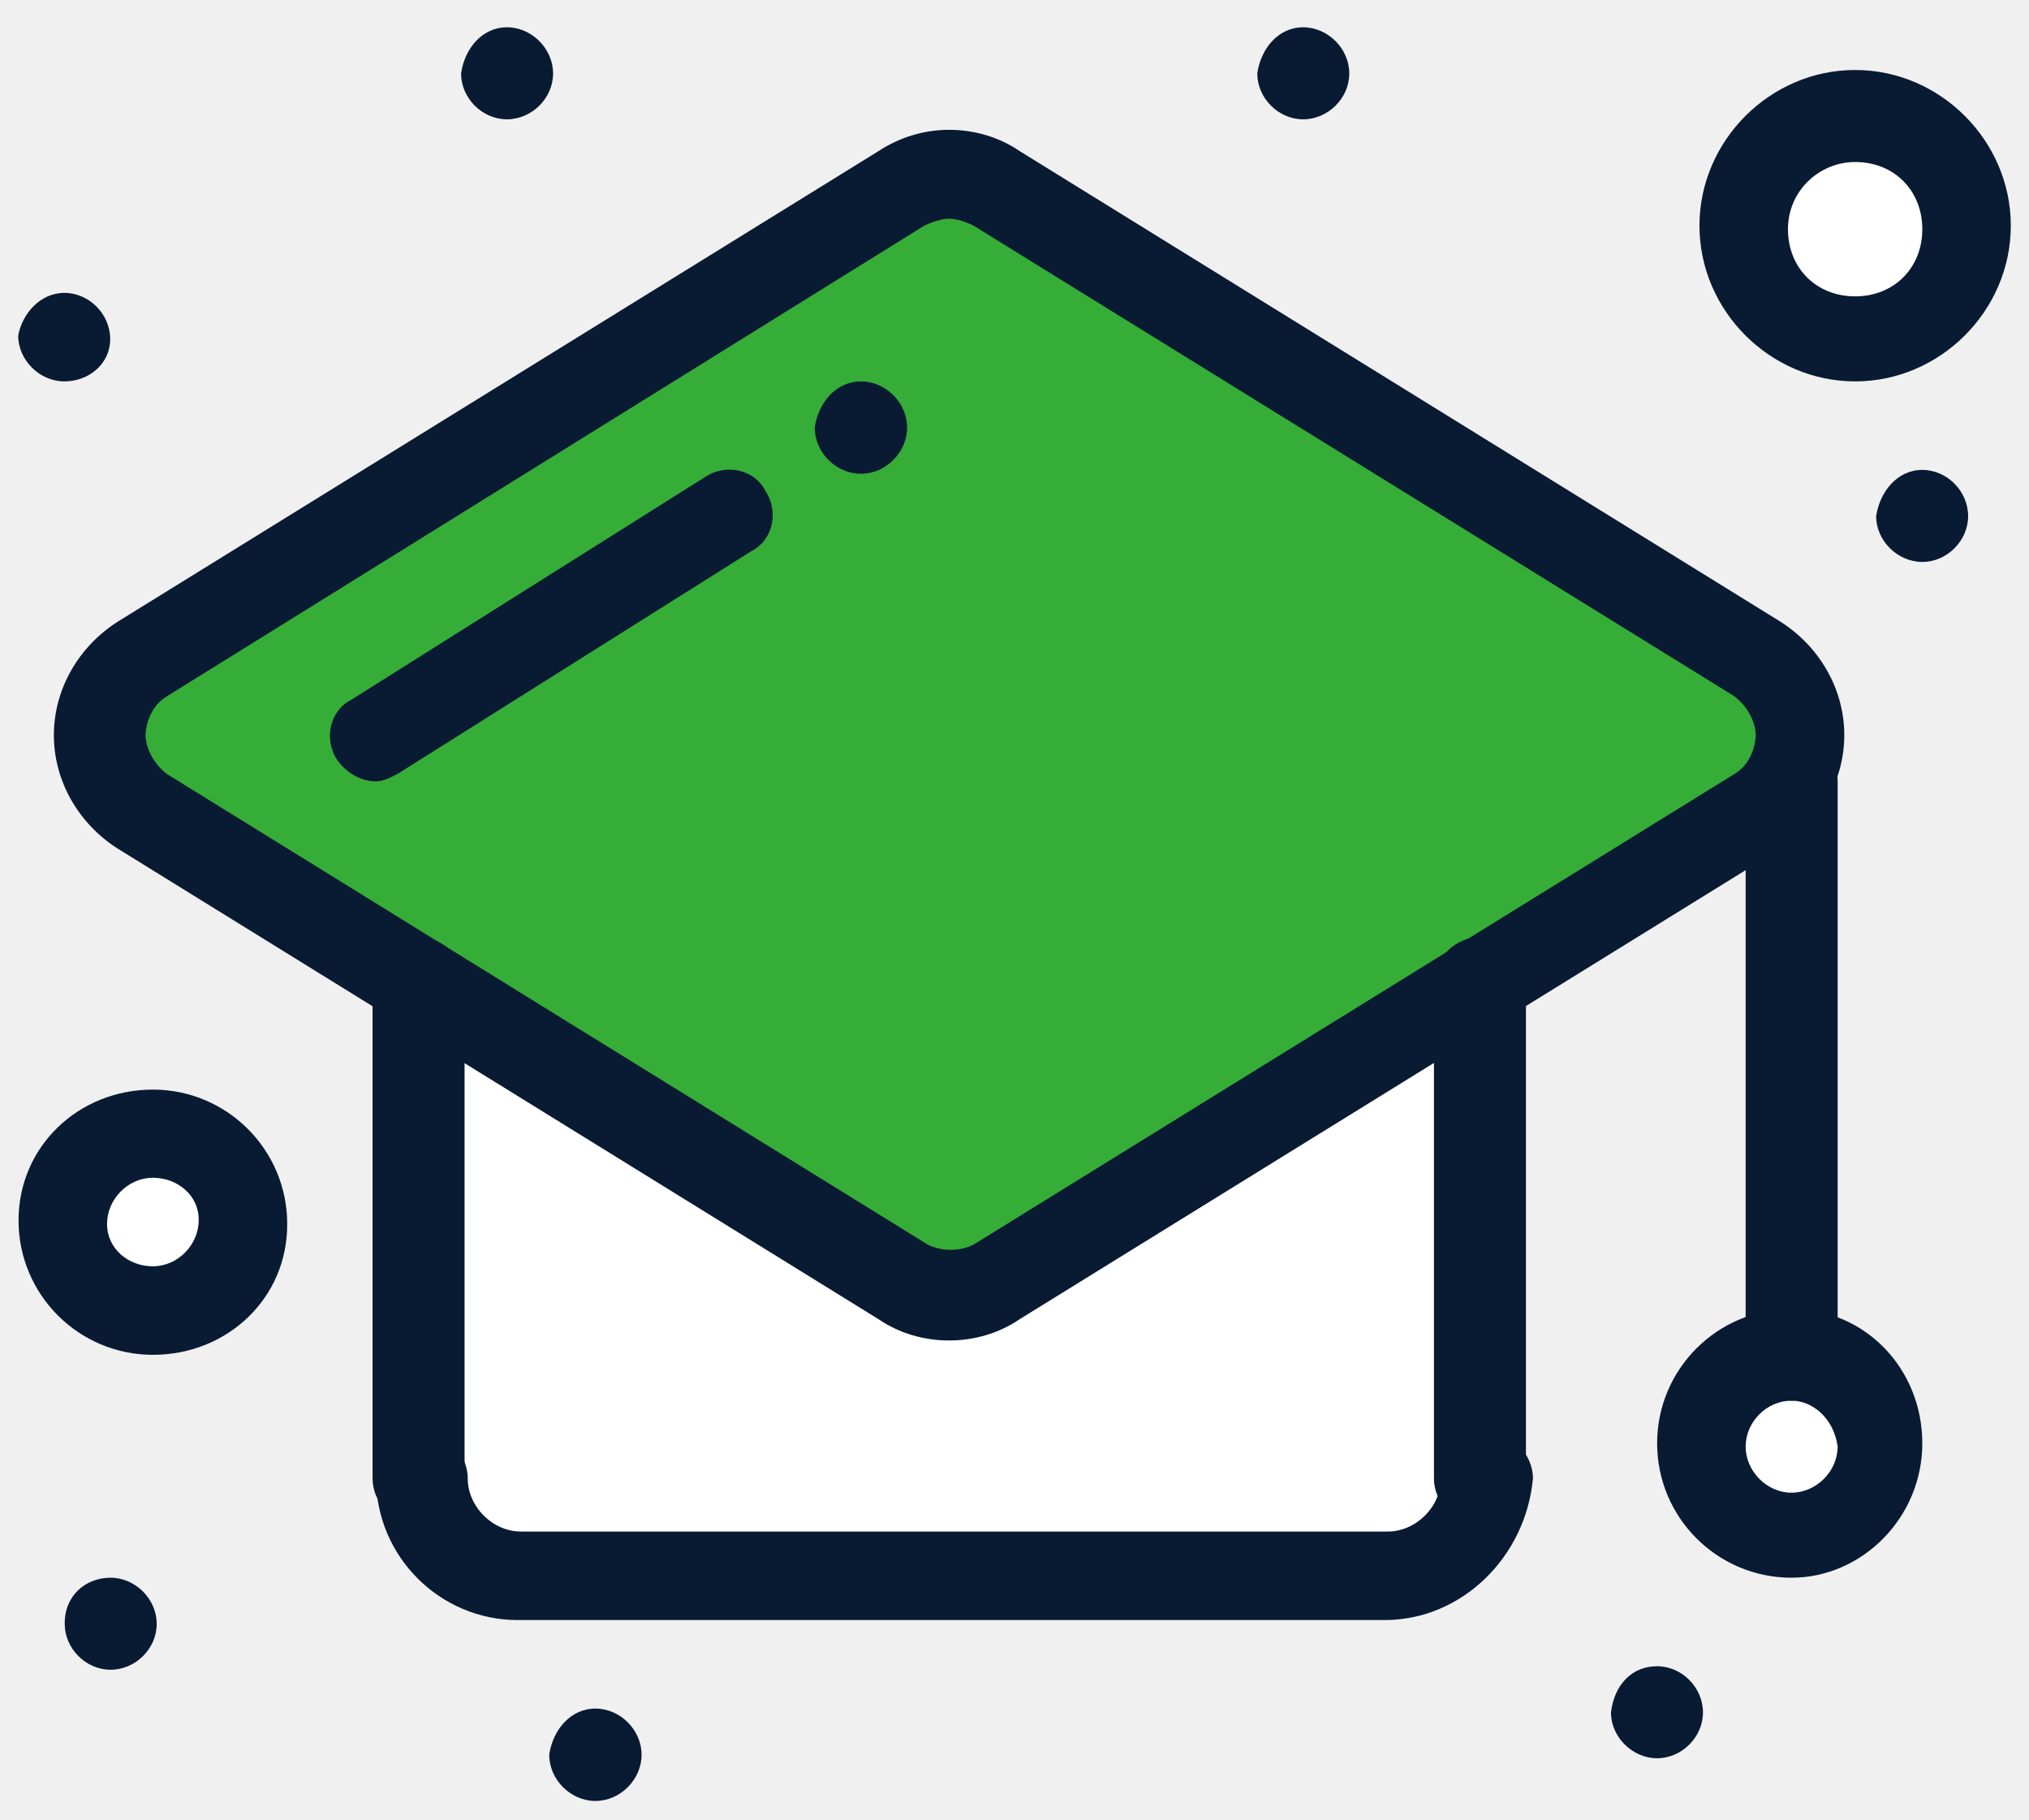
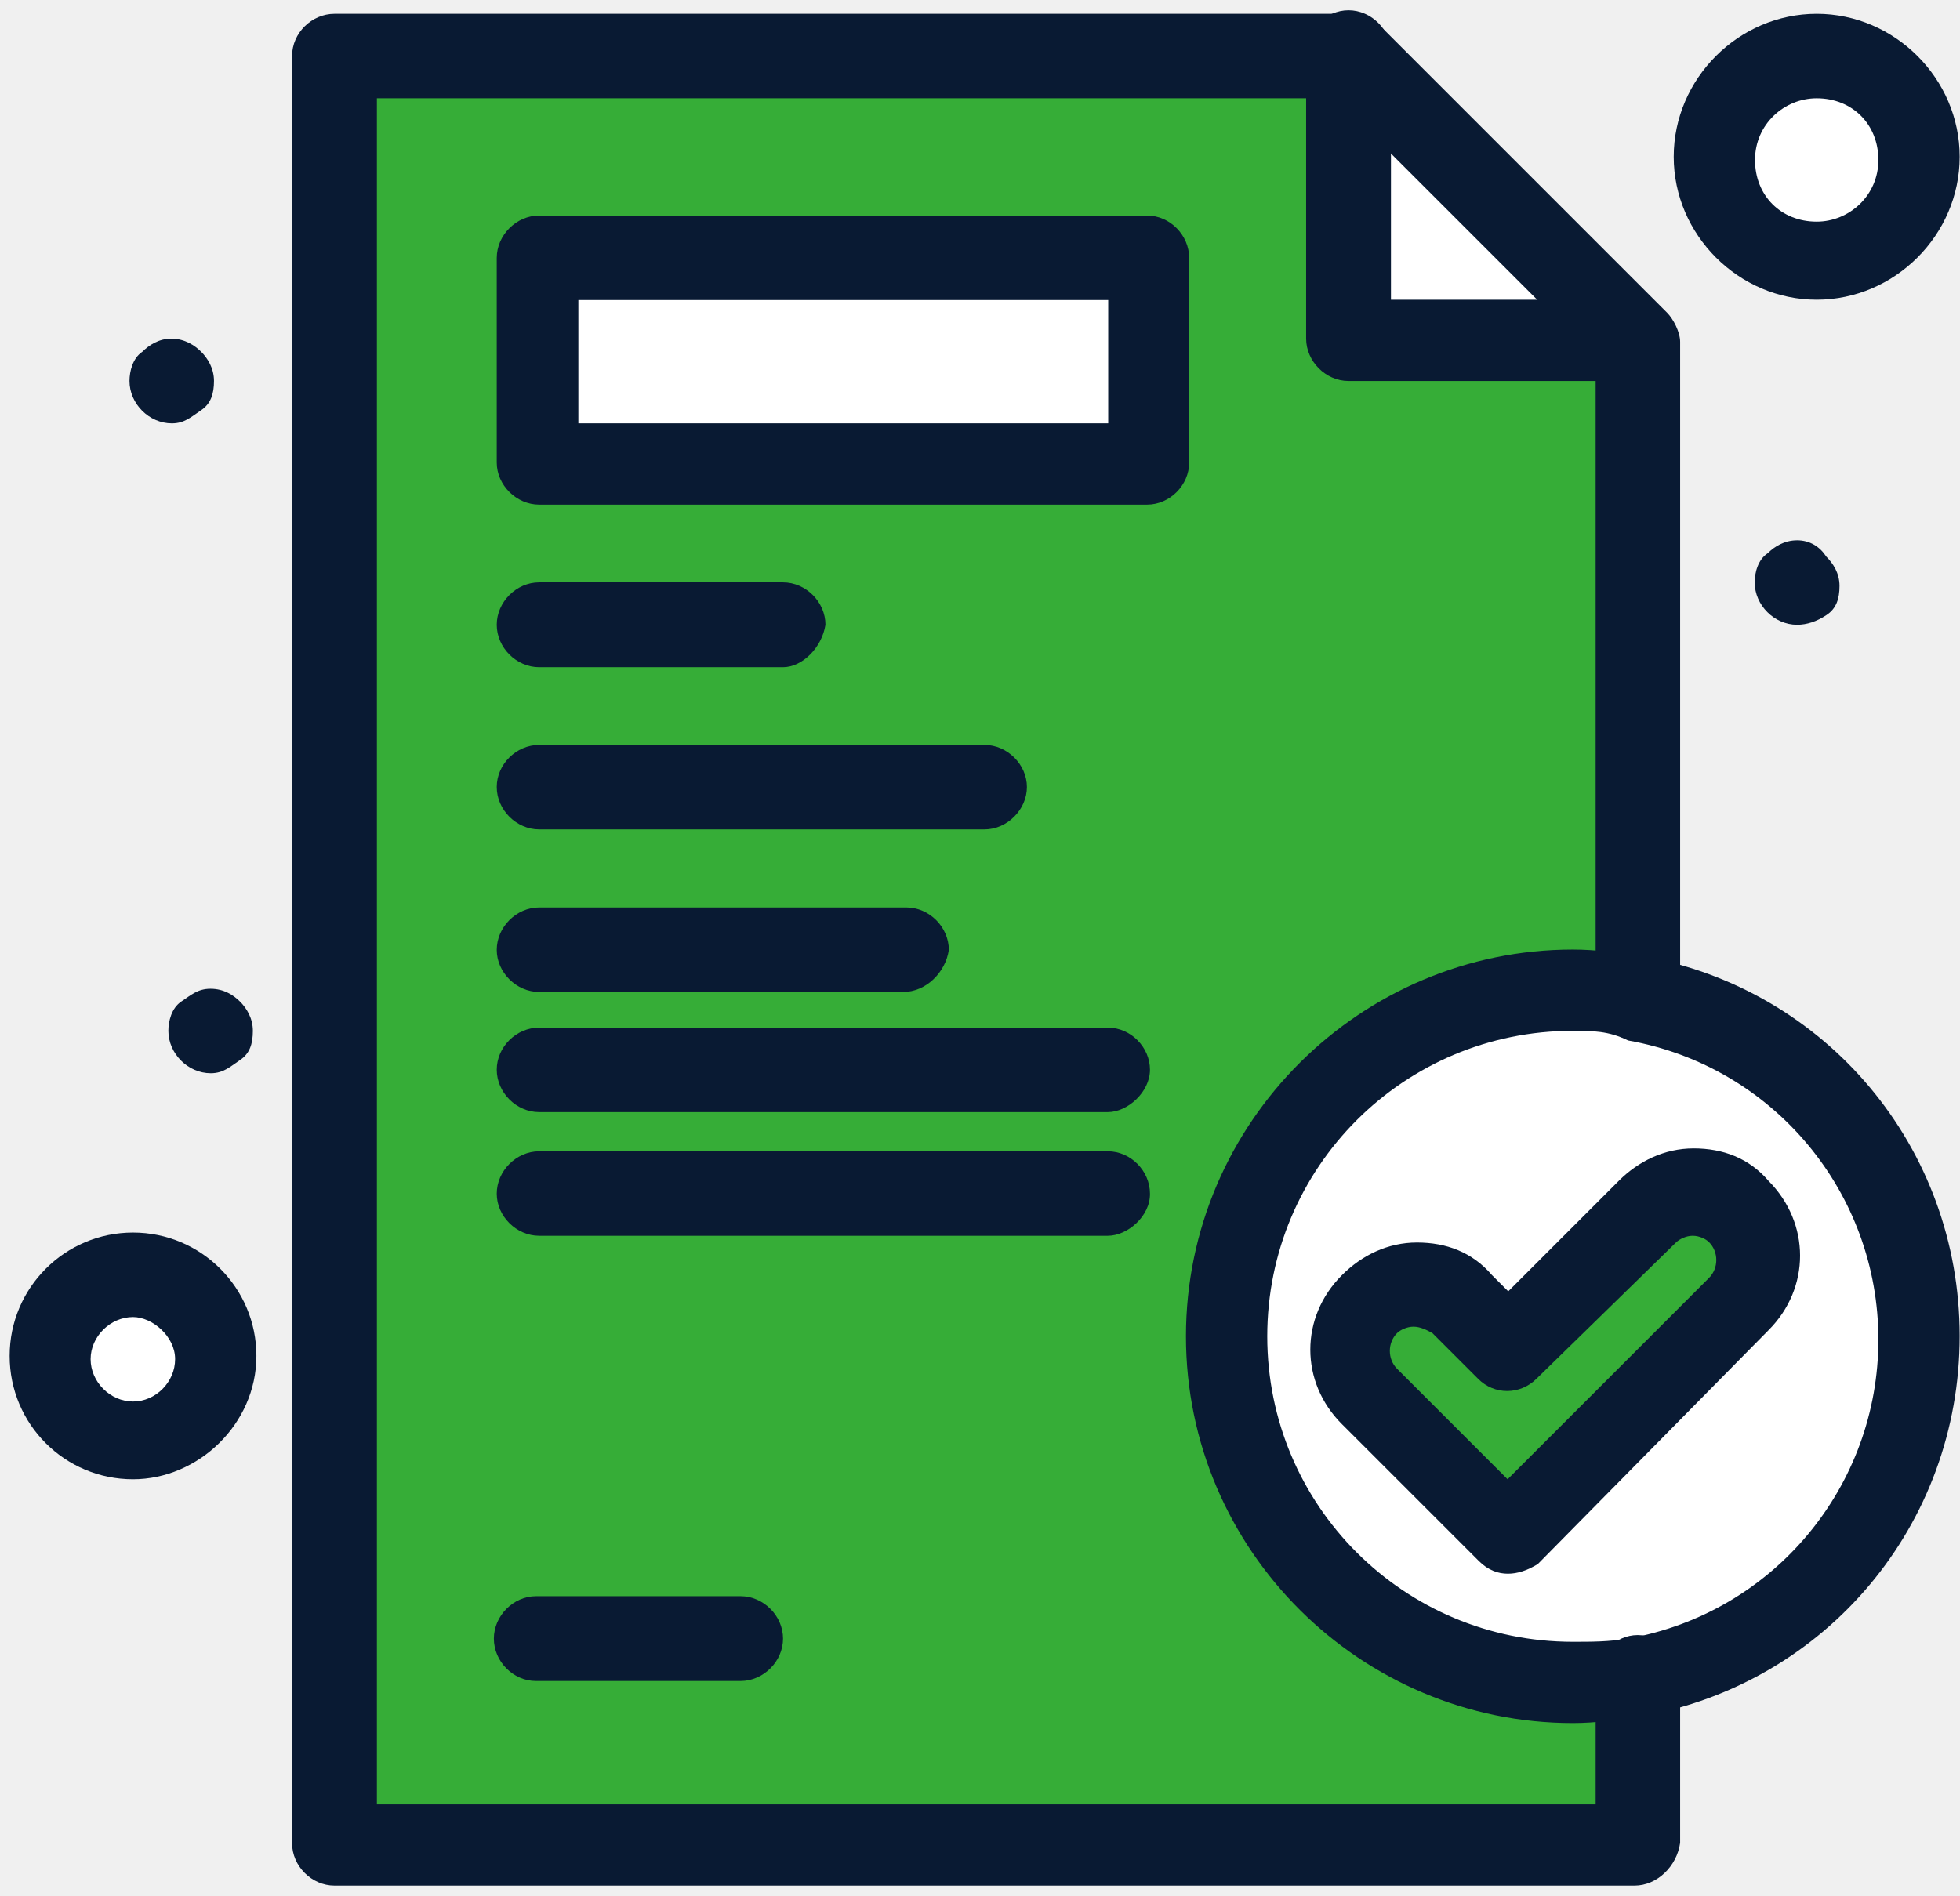
- <svg xmlns="http://www.w3.org/2000/svg" width="58" height="52" viewBox="0 0 58 52" fill="none">
-   <path d="M53.03 3.31C54.75 3.31 56.17 4.73 56.17 6.45C56.17 8.17 54.75 9.59 53.03 9.59C51.31 9.59 49.89 8.28 49.89 6.45C49.89 4.63 51.31 3.31 53.03 3.31Z" fill="white" />
-   <path d="M4.37 32.45C5.79 32.45 6.9 33.56 6.9 34.98C6.9 36.4 5.79 37.51 4.37 37.51C2.95 37.51 1.84 36.4 1.84 34.98C1.84 33.56 2.96 32.45 4.37 32.45Z" fill="white" />
-   <path d="M51.21 38.72C52.63 38.72 53.74 39.83 53.74 41.25C53.74 42.67 52.63 43.78 51.21 43.78C49.79 43.78 48.68 42.67 48.68 41.25C48.68 39.83 49.79 38.72 51.21 38.72Z" fill="white" />
-   <path d="M11.96 28.1L25.82 36.7C26.63 37.21 27.64 37.21 28.45 36.7L42.31 28.1C42.31 30.63 42.31 40.54 42.31 42.26C42.31 43.78 41.1 45.09 39.48 45.09H14.8C13.28 45.09 11.97 43.88 11.97 42.26C11.96 40.44 11.96 30.52 11.96 28.1Z" fill="white" />
-   <path d="M50.2 18.89C51.82 19.9 51.82 22.23 50.2 23.24C50.1 23.34 28.55 36.69 28.45 36.69C27.64 37.2 26.63 37.2 25.82 36.69C25.82 36.69 4.27 23.34 4.07 23.24C2.45 22.23 2.45 19.9 4.07 18.89L25.82 5.44C26.63 4.93 27.64 4.93 28.45 5.44L50.2 18.89Z" fill="#36AD37" />
-   <path d="M54.95 13.43C55.66 13.43 56.26 14.04 56.26 14.75C56.26 15.46 55.65 16.06 54.95 16.06C54.24 16.06 53.63 15.45 53.63 14.75C53.74 14.04 54.24 13.43 54.95 13.43Z" fill="#091A33" />
-   <path d="M47.37 47.62C48.08 47.62 48.68 48.23 48.68 48.94C48.68 49.65 48.07 50.25 47.37 50.25C46.66 50.25 46.05 49.64 46.05 48.94C46.15 48.13 46.66 47.62 47.37 47.62Z" fill="#091A33" />
-   <path d="M37.25 0.78C37.96 0.78 38.57 1.39 38.57 2.1C38.57 2.81 37.96 3.41 37.25 3.41C36.54 3.41 35.94 2.8 35.94 2.1C36.04 1.39 36.54 0.78 37.25 0.78Z" fill="#091A33" />
-   <path d="M24.61 10.9C25.32 10.9 25.93 11.51 25.93 12.22C25.93 12.93 25.32 13.54 24.61 13.54C23.9 13.54 23.29 12.93 23.29 12.22C23.39 11.51 23.9 10.9 24.61 10.9Z" fill="#091A33" />
-   <path d="M17.02 48.83C17.73 48.83 18.34 49.44 18.34 50.15C18.34 50.86 17.73 51.47 17.02 51.47C16.31 51.47 15.7 50.86 15.7 50.15C15.8 49.44 16.31 48.83 17.02 48.83Z" fill="#091A33" />
-   <path d="M14.49 0.78C15.2 0.78 15.81 1.39 15.81 2.1C15.81 2.81 15.2 3.41 14.49 3.41C13.78 3.41 13.18 2.8 13.18 2.1C13.28 1.39 13.78 0.78 14.49 0.78Z" fill="#091A33" />
-   <path d="M3.16 45.09C3.87 45.09 4.48 45.7 4.48 46.41C4.48 47.12 3.87 47.72 3.16 47.72C2.45 47.72 1.85 47.11 1.85 46.41C1.84 45.6 2.45 45.09 3.16 45.09Z" fill="#091A33" />
-   <path d="M1.84 8.37C2.55 8.37 3.15 8.98 3.15 9.69C3.15 10.4 2.54 10.9 1.84 10.9C1.13 10.9 0.52 10.29 0.52 9.59C0.63 8.98 1.14 8.37 1.84 8.37Z" fill="#091A33" />
-   <path d="M39.58 46.3H14.8C12.57 46.3 10.75 44.48 10.75 42.25C10.75 41.54 11.36 40.94 12.06 40.94C12.77 40.94 13.37 41.55 13.37 42.25C13.37 43.06 14.08 43.77 14.89 43.77H39.67C40.48 43.77 41.19 43.06 41.19 42.25C41.19 41.54 41.8 40.94 42.5 40.94C43.21 40.94 43.82 41.55 43.82 42.25C43.62 44.48 41.8 46.3 39.58 46.3Z" fill="#091A33" />
-   <path d="M27.13 38.31C26.42 38.31 25.71 38.11 25.11 37.7L3.36 24.25C2.25 23.54 1.54 22.33 1.54 21.01C1.54 19.69 2.25 18.48 3.36 17.77L25.11 4.32C25.72 3.92 26.42 3.71 27.13 3.71C27.84 3.71 28.55 3.91 29.15 4.32L50.9 17.77C52.01 18.48 52.72 19.69 52.72 21.01C52.72 22.32 52.01 23.54 50.9 24.25L29.15 37.7C28.55 38.11 27.84 38.31 27.13 38.31ZM27.13 6.25C26.93 6.25 26.62 6.35 26.42 6.45L4.77 19.9C4.26 20.2 4.16 20.81 4.16 21.01C4.16 21.21 4.26 21.72 4.77 22.12L26.52 35.57C26.92 35.77 27.43 35.77 27.83 35.57L49.58 22.12C50.09 21.82 50.19 21.21 50.19 21.01C50.19 20.81 50.09 20.3 49.58 19.9L27.83 6.45C27.64 6.35 27.34 6.25 27.13 6.25Z" fill="#091A33" />
-   <path d="M51.21 40.03C50.5 40.03 49.9 39.42 49.9 38.72V22.33C49.9 21.62 50.51 21.02 51.21 21.02C51.92 21.02 52.53 21.63 52.53 22.33V38.82C52.42 39.43 51.82 40.03 51.21 40.03Z" fill="#091A33" />
-   <path d="M51.21 45.09C49.09 45.09 47.37 43.37 47.37 41.25C47.37 39.13 49.09 37.41 51.21 37.41C53.33 37.41 54.95 39.13 54.95 41.25C54.95 43.37 53.23 45.09 51.21 45.09ZM51.21 40.03C50.5 40.03 49.9 40.64 49.9 41.34C49.9 42.05 50.51 42.66 51.21 42.66C51.92 42.66 52.53 42.05 52.53 41.34C52.42 40.54 51.82 40.03 51.21 40.03Z" fill="#091A33" />
-   <path d="M10.75 22.33C10.35 22.33 9.94 22.13 9.64 21.72C9.24 21.11 9.44 20.3 10.04 20L20.16 13.63C20.77 13.23 21.58 13.43 21.88 14.03C22.28 14.64 22.08 15.45 21.48 15.75L11.36 22.12C11.15 22.23 10.95 22.33 10.75 22.33Z" fill="#091A33" />
-   <path d="M4.37 38.72C2.25 38.72 0.53 37 0.53 34.88C0.53 32.76 2.25 31.14 4.37 31.14C6.49 31.14 8.21 32.86 8.21 34.98C8.22 37.1 6.5 38.72 4.37 38.72ZM4.37 33.66C3.66 33.66 3.06 34.27 3.06 34.98C3.06 35.69 3.67 36.19 4.37 36.19C5.08 36.19 5.68 35.58 5.68 34.87C5.69 34.17 5.08 33.66 4.37 33.66Z" fill="#091A33" />
-   <path d="M53.03 10.9C50.6 10.9 48.58 8.88 48.58 6.45C48.58 4.02 50.6 2 53.03 2C55.46 2 57.48 4.02 57.48 6.45C57.48 8.88 55.46 10.9 53.03 10.9ZM53.03 4.63C52.02 4.63 51.11 5.44 51.11 6.55C51.11 7.66 51.92 8.47 53.03 8.47C54.14 8.47 54.95 7.66 54.95 6.55C54.95 5.44 54.14 4.63 53.03 4.63Z" fill="#091A33" />
-   <path d="M42.31 43.57C41.6 43.57 40.99 42.96 40.99 42.25V28.1C40.99 27.39 41.6 26.78 42.31 26.78C43.02 26.78 43.62 27.39 43.62 28.1V42.26C43.62 42.97 43.02 43.57 42.31 43.57Z" fill="#091A33" />
-   <path d="M11.96 43.57C11.25 43.57 10.65 42.96 10.65 42.25V28.1C10.65 27.39 11.26 26.78 11.96 26.78C12.67 26.78 13.28 27.39 13.28 28.1V42.26C13.28 42.97 12.67 43.57 11.96 43.57Z" fill="#091A33" />
+ <svg xmlns="http://www.w3.org/2000/svg" width="61" height="59" viewBox="0 0 61 59" fill="none">
+   <path d="M50.16 30.98C49.55 30.88 48.95 30.78 48.24 30.78C42.27 30.78 37.52 35.64 37.52 41.5C37.52 47.37 42.38 52.22 48.24 52.22C48.85 52.22 49.56 52.12 50.16 52.02C55.22 51.11 58.96 46.76 58.96 41.4C58.96 36.04 55.22 31.89 50.16 30.98Z" fill="white" />
+   <path d="M41.36 10.65V1.75H9.7V57.39H50.16V52.13C49.55 52.23 48.95 52.33 48.24 52.33C42.27 52.33 37.52 47.47 37.52 41.61C37.52 35.74 42.38 30.89 48.24 30.89C48.85 30.89 49.56 30.99 50.16 31.09V25.43V10.66H41.36V10.65Z" fill="#36AD37" />
+   <path d="M35.09 8.12H16.07V14.49H35.09V8.12Z" fill="white" />
+   <path d="M41.36 1.75C44.8 5.19 46.72 7.11 50.26 10.65H41.36V1.75Z" fill="white" />
+   <path d="M3.43 39.68C4.83 39.68 5.96 40.81 5.96 42.21C5.96 43.61 4.83 44.74 3.43 44.74C2.03 44.74 0.9 43.61 0.9 42.21C0.9 40.81 2.03 39.68 3.43 39.68Z" fill="white" />
+   <path d="M55.83 1.75C57.56 1.75 58.97 3.15 58.97 4.89C58.97 6.62 57.57 8.03 55.83 8.03C54.1 8.03 52.69 6.63 52.69 4.89C52.69 3.15 54.09 1.75 55.83 1.75Z" fill="white" />
+   <path d="M44.8 40.59L46.22 42.01L50.47 37.76C51.28 36.95 52.49 36.95 53.3 37.76C54.11 38.57 54.11 39.78 53.3 40.59L49.05 44.84L46.22 47.77L43.39 44.94L41.97 43.52C41.16 42.71 41.16 41.5 41.97 40.69C42.68 39.78 43.99 39.78 44.8 40.59Z" fill="#36AD37" />
+   <path d="M56.84 17.33C57.04 17.53 57.25 17.83 57.25 18.24C57.25 18.64 57.15 18.95 56.84 19.15C56.54 19.35 56.23 19.45 55.93 19.45C55.22 19.45 54.61 18.84 54.61 18.13C54.61 17.83 54.71 17.42 55.02 17.22C55.22 17.02 55.53 16.82 55.93 16.82C56.33 16.82 56.64 17.02 56.84 17.33Z" fill="#091A33" />
+   <path d="M7.47 31.18C7.67 31.38 7.87 31.69 7.87 32.09C7.87 32.5 7.77 32.8 7.47 33C7.17 33.2 6.96 33.41 6.56 33.41C5.85 33.41 5.24 32.8 5.24 32.09C5.24 31.79 5.34 31.38 5.64 31.18C5.94 30.98 6.15 30.78 6.55 30.78C6.97 30.78 7.27 30.98 7.47 31.18Z" fill="#091A33" />
+   <path d="M6.26 10.95C6.46 11.15 6.66 11.46 6.66 11.86C6.66 12.26 6.56 12.57 6.26 12.77C5.96 12.97 5.75 13.18 5.35 13.18C4.64 13.18 4.03 12.57 4.03 11.86C4.03 11.56 4.13 11.15 4.43 10.95C4.63 10.75 4.94 10.54 5.34 10.54C5.76 10.55 6.06 10.75 6.26 10.95Z" fill="#091A33" />
+   <path d="M50.87 11.86H41.97C41.26 11.86 40.65 11.25 40.65 10.54V1.64C40.65 0.93 41.26 0.32 41.97 0.32C42.68 0.32 43.29 0.93 43.29 1.64V9.33H50.88C51.59 9.33 52.19 9.94 52.19 10.65C52.19 11.26 51.58 11.86 50.87 11.86Z" fill="#091A33" />
+   <path d="M50.87 58.7H10.41C9.7 58.7 9.09 58.09 9.09 57.38V1.74C9.09 1.03 9.7 0.43 10.41 0.43H42.07C42.37 0.43 42.68 0.53 42.98 0.83L51.88 9.73C52.08 9.93 52.29 10.34 52.29 10.64V31.07C52.29 31.78 51.68 32.39 50.97 32.39C50.26 32.39 49.66 31.78 49.66 31.18V11.15L41.57 3.06H11.73V56.17H49.66V52.22C49.66 51.51 50.27 50.9 50.97 50.9C51.67 50.9 52.29 51.51 52.29 52.11V57.37C52.19 58.09 51.58 58.7 50.87 58.7Z" fill="#091A33" />
+   <path d="M46.93 48.99C46.63 48.99 46.32 48.89 46.02 48.59L41.77 44.34C40.45 43.03 40.45 41 41.77 39.69C42.38 39.08 43.19 38.68 44.1 38.68C45.01 38.68 45.82 38.98 46.43 39.69L46.94 40.2L50.38 36.76C50.99 36.15 51.8 35.75 52.71 35.75C53.62 35.75 54.43 36.05 55.04 36.76C56.35 38.08 56.35 40.1 55.04 41.41L47.86 48.69C47.53 48.89 47.23 48.99 46.93 48.99ZM43.99 41.3C43.79 41.3 43.58 41.4 43.48 41.5C43.18 41.8 43.18 42.31 43.48 42.61L46.92 46.05L53.19 39.78C53.49 39.48 53.49 38.97 53.19 38.67C53.09 38.57 52.89 38.47 52.68 38.47C52.48 38.47 52.28 38.57 52.17 38.67L47.82 42.92C47.31 43.43 46.5 43.43 46 42.92L44.58 41.5C44.4 41.4 44.2 41.3 43.99 41.3Z" fill="#091A33" />
+   <path d="M48.95 53.64C42.37 53.64 36.91 48.28 36.91 41.6C36.91 34.92 42.37 29.56 48.95 29.56C49.66 29.56 50.37 29.66 51.08 29.76C56.85 30.77 60.99 35.73 60.99 41.59C60.99 47.46 56.84 52.41 51.08 53.43C50.37 53.54 49.66 53.64 48.95 53.64ZM48.95 32.09C43.69 32.09 39.44 36.34 39.44 41.6C39.44 46.86 43.69 51.11 48.95 51.11C49.56 51.11 50.06 51.11 50.67 51.01C55.22 50.2 58.46 46.26 58.46 41.7C58.46 37.15 55.22 33.2 50.67 32.39C50.06 32.09 49.56 32.09 48.95 32.09Z" fill="#091A33" />
+   <path d="M35.7 15.71H16.78C16.07 15.71 15.46 15.1 15.46 14.4V8.03C15.46 7.32 16.07 6.71 16.78 6.71H35.7C36.41 6.71 37.01 7.32 37.01 8.03V14.4C37.01 15.1 36.41 15.71 35.7 15.71ZM18 13.18H34.49V9.34H18V13.18Z" fill="#091A33" />
+   <path d="M24.37 20.77H16.78C16.07 20.77 15.46 20.16 15.46 19.45C15.46 18.74 16.07 18.13 16.78 18.13H24.37C25.08 18.13 25.69 18.74 25.69 19.45C25.58 20.16 24.97 20.77 24.37 20.77Z" fill="#091A33" />
+   <path d="M30.64 25.82H16.78C16.07 25.82 15.46 25.21 15.46 24.5C15.46 23.79 16.07 23.19 16.78 23.19H30.64C31.35 23.19 31.96 23.8 31.96 24.5C31.96 25.2 31.35 25.82 30.64 25.82Z" fill="#091A33" />
+   <path d="M28.11 30.88H16.78C16.07 30.88 15.46 30.27 15.46 29.57C15.46 28.86 16.07 28.25 16.78 28.25H28.21C28.92 28.25 29.53 28.86 29.53 29.57C29.43 30.27 28.82 30.88 28.11 30.88Z" fill="#091A33" />
+   <path d="M34.48 34.62H16.78C16.07 34.62 15.46 34.01 15.46 33.3C15.46 32.59 16.07 31.99 16.78 31.99H34.48C35.19 31.99 35.79 32.6 35.79 33.3C35.79 34 35.09 34.62 34.48 34.62Z" fill="#091A33" />
+   <path d="M34.48 38.47H16.78C16.07 38.47 15.46 37.86 15.46 37.16C15.46 36.45 16.07 35.84 16.78 35.84H34.48C35.19 35.84 35.79 36.45 35.79 37.16C35.8 37.86 35.09 38.47 34.48 38.47Z" fill="#091A33" />
+   <path d="M23.05 52.33H16.68C15.97 52.33 15.37 51.72 15.37 51.01C15.37 50.3 15.98 49.69 16.68 49.69H23.05C23.76 49.69 24.37 50.3 24.37 51.01C24.37 51.72 23.76 52.33 23.05 52.33Z" fill="#091A33" />
+   <path d="M4.14 46.05C2.01 46.05 0.3 44.33 0.3 42.21C0.3 40.09 2.02 38.37 4.14 38.37C6.26 38.37 7.98 40.09 7.98 42.21C7.98 44.34 6.16 46.05 4.14 46.05ZM4.14 41C3.43 41 2.82 41.61 2.82 42.31C2.82 43.02 3.43 43.63 4.14 43.63C4.85 43.63 5.45 43.02 5.45 42.31C5.45 41.6 4.74 41 4.14 41Z" fill="#091A33" />
+   <path d="M56.54 9.33C54.11 9.33 52.09 7.31 52.09 4.88C52.09 2.45 54.11 0.43 56.54 0.43C58.97 0.43 60.99 2.45 60.99 4.88C60.99 7.31 58.97 9.33 56.54 9.33ZM56.54 3.06C55.53 3.06 54.62 3.87 54.62 4.98C54.62 6.09 55.43 6.9 56.54 6.9C57.55 6.9 58.46 6.09 58.46 4.98C58.46 3.87 57.65 3.06 56.54 3.06Z" fill="#091A33" />
</svg>
